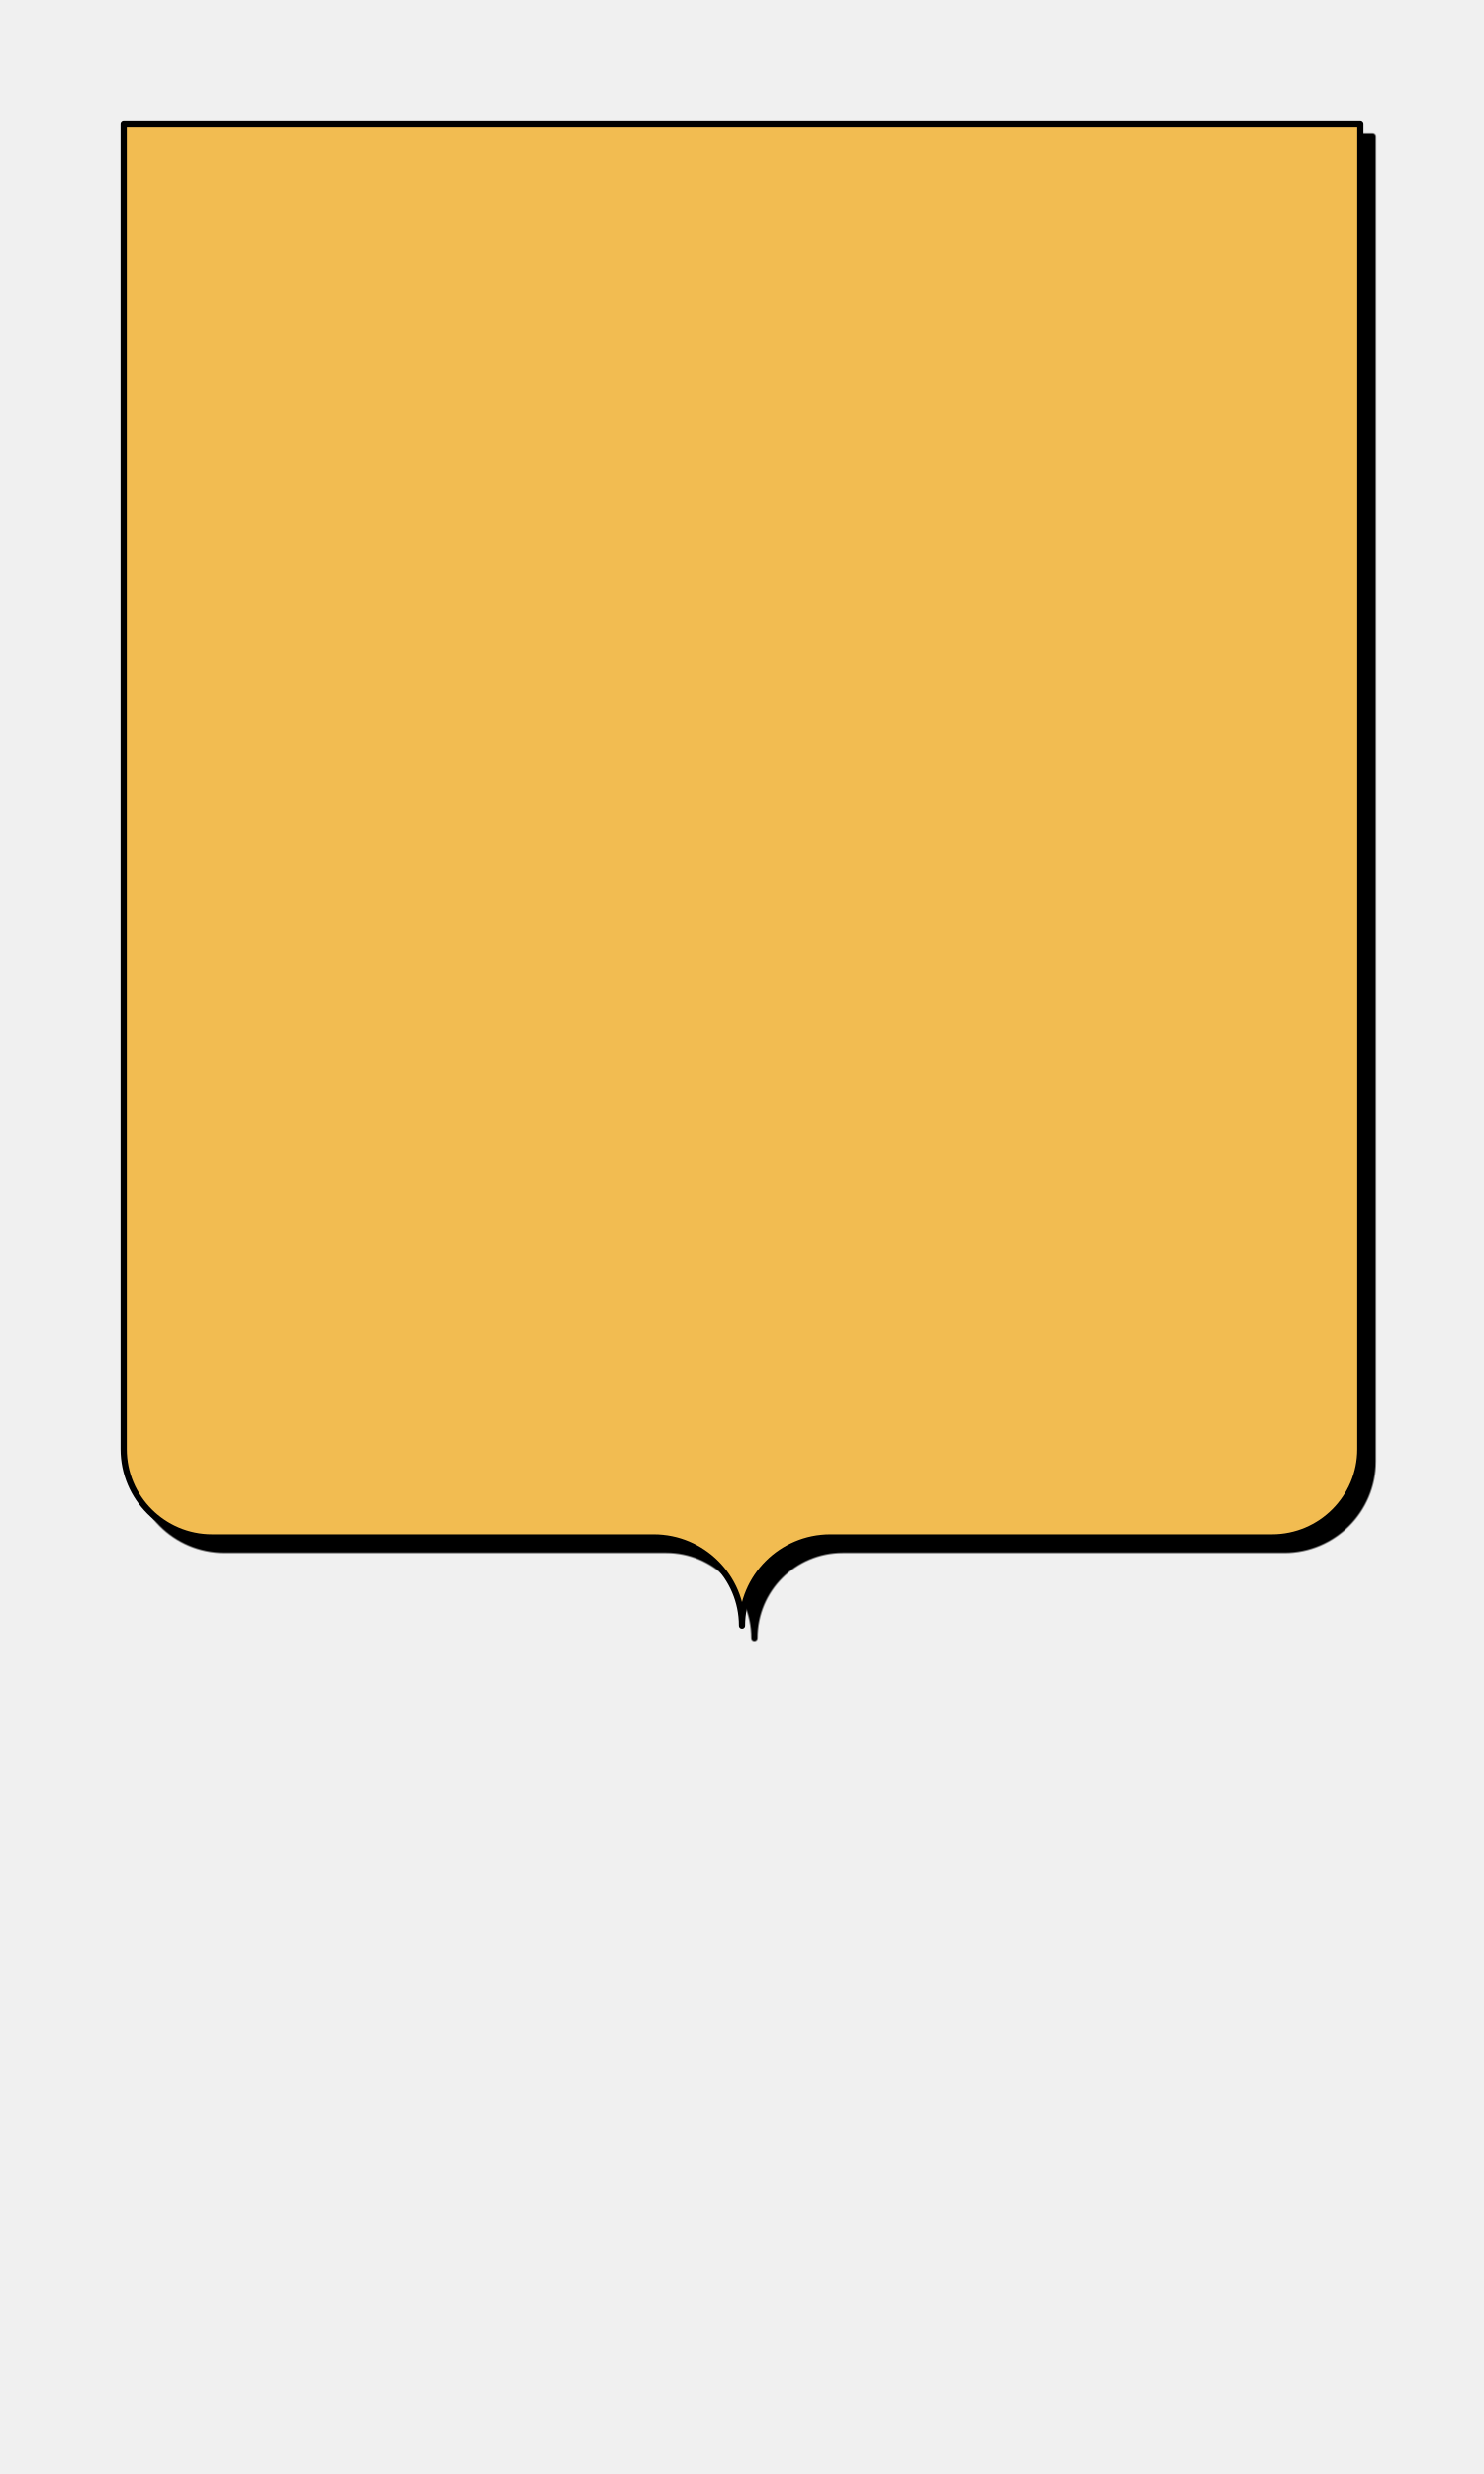
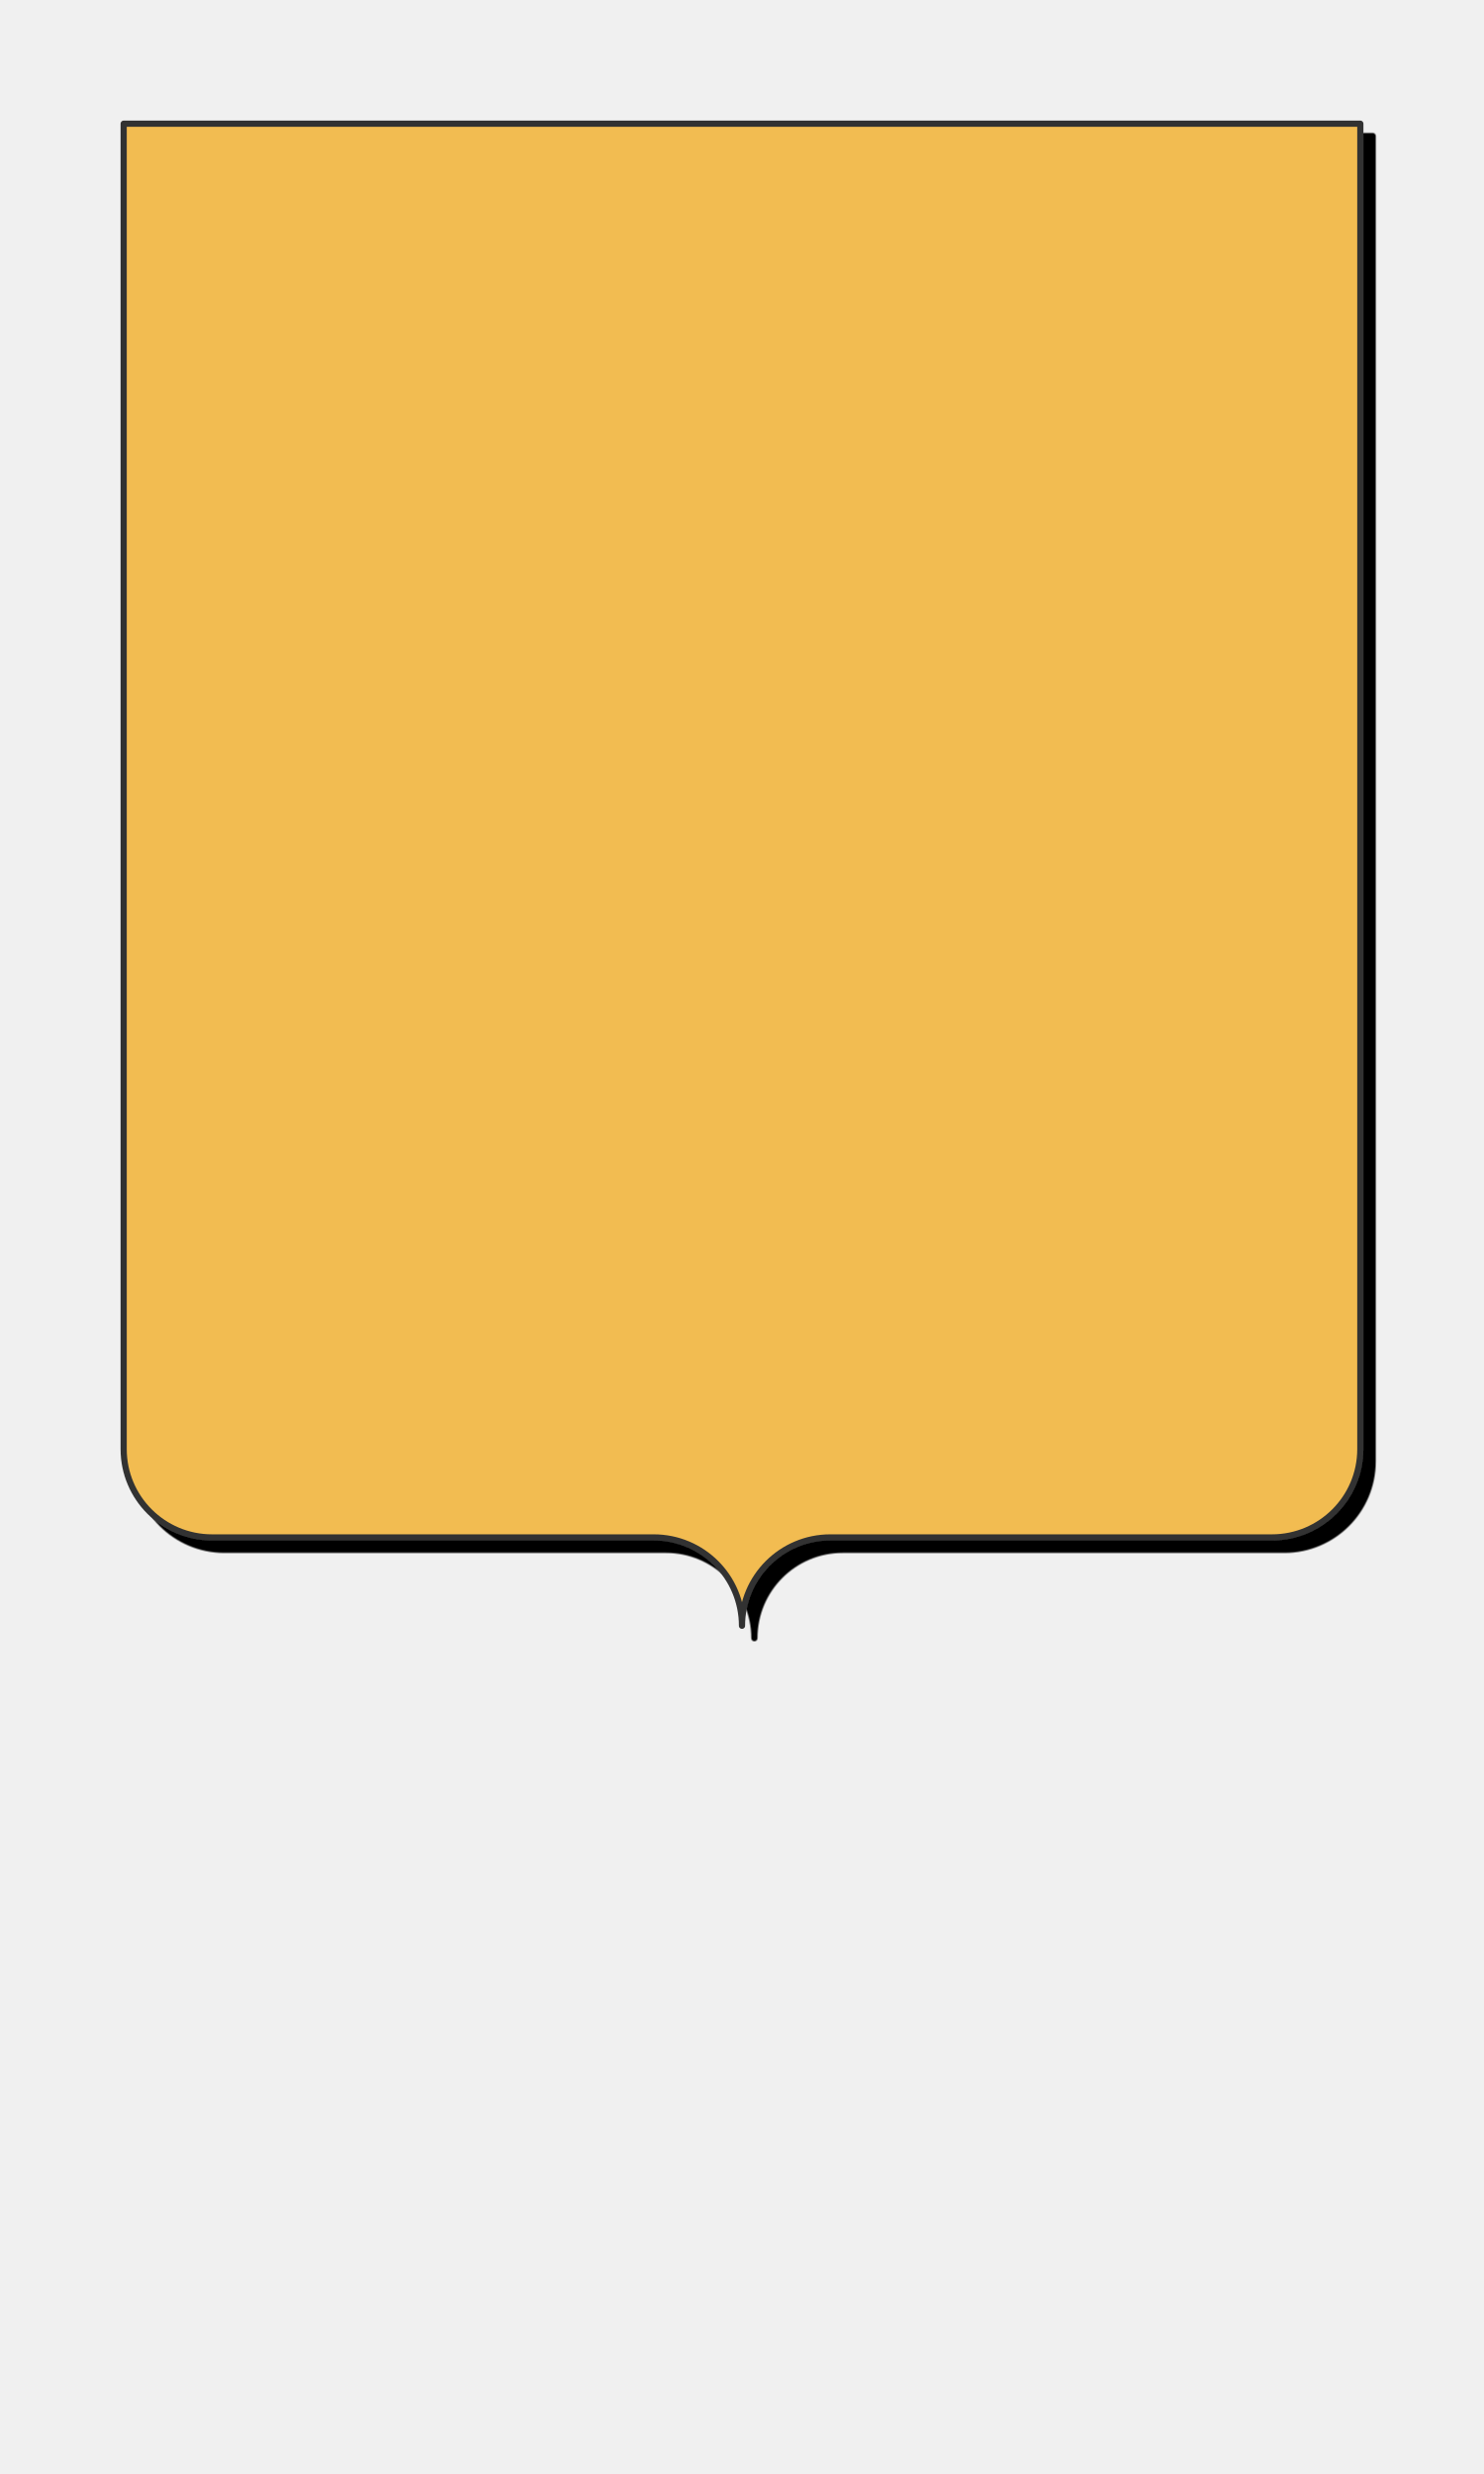
<svg xmlns="http://www.w3.org/2000/svg" preserveAspectRatio="xMidYMin slice" version="1.1" viewBox="0 0 120 200">
  <g transform="translate(10,10)">
    <g filter="url(#shadow)">
      <g>
        <defs>
          <filter height="200%" id="shadow" width="200%" x="-20%" y="-20%">
            <feOffset dx="1" dy="1" in="SourceAlpha" result="offsetOut" />
            <feGaussianBlur in="offsetOut" result="blurOut" std-deviation="5" />
            <feBlend in2="blurOut" in="SourceGraphic" mode="normal" />
          </filter>
          <pattern height="20" id="void" patternUnits="userSpaceOnUse" width="20">
            <rect fill="#fff" height="20" width="20" x="0" y="0" />
            <rect fill="#ddd" height="10" width="10" x="0" y="0" />
            <rect fill="#ddd" height="10" width="10" x="10" y="10" />
          </pattern>
          <pattern height="4" id="selected" patternUnits="userSpaceOnUse" width="4">
            <rect fill="#f5f5f5" height="4" width="4" x="0" y="0" />
            <g fill="#000">
              <circle cx="0" cy="0" r="0.3" />
              <circle cx="4" cy="0" r="0.3" />
              <circle cx="0" cy="4" r="0.3" />
              <circle cx="4" cy="4" r="0.3" />
              <circle cx="2" cy="2" r="0.3" />
            </g>
          </pattern>
          <pattern height="20" id="ermine" patternUnits="userSpaceOnUse" width="12.5" x="-3.125" y="-5">
            <rect fill="#f6f6f6" height="20" width="12.5" x="0" y="0" />
            <g fill="#333333">
              <path d="M 47.758,0 C 60.325,15.689 25.137,21.899 44.167,36.607     52.246,41.674 71.274,30.723 54.578,17.322     52.423,16.178 62.12,8.335 47.758,0 Z m 21.182,36.935 c     -3.232,0.327 -6.283,2.29 -9.155,7.193 -3.591,8.335     12.209,22.717 22.981,5.066 C 83.484,47.07 94.076,53.932     100,39.386 89.946,49.846 79.713,37.425 70.378,36.935 Z     M 29.805,37.099 C 20.469,37.589 10.054,50.173 0,39.55     5.924,54.096 16.519,47.07 17.416,49.358 28.009,67.009     43.806,52.627 40.215,44.292 36.984,38.736 33.395,36.936     29.805,37.099 Z m 21.004,10.132 c -8.258,37.262     -23.516,63.577 -40.212,82.535 7.002,-1.961     14.719,-7.192 22.259,-11.932 -4.668,9.806 -9.155,18.141     -13.822,26.803 2.693,-0.981 11.49,-9.644 23.339,-22.392     1.795,17.487 4.305,25.824 8.075,37.755 3.052,-11.93     5.208,-19.941 7.542,-37.918 7.181,8.008 14.002,16.18     23.696,23.044 L 68.221,117.347 c 7.002,4.413     14.723,10.293 22.084,12.744 C 72.711,110.152     57.989,84.494 50.808,47.232 Z" transform="scale(0.0625,0.0625)" />
              <path d="M 47.758,0 C 60.325,15.689 25.137,21.899 44.167,36.607     52.246,41.674 71.274,30.723 54.578,17.322     52.423,16.178 62.12,8.335 47.758,0 Z m 21.182,36.935 c     -3.232,0.327 -6.283,2.29 -9.155,7.193 -3.591,8.335     12.209,22.717 22.981,5.066 C 83.484,47.07 94.076,53.932     100,39.386 89.946,49.846 79.713,37.425 70.378,36.935 Z     M 29.805,37.099 C 20.469,37.589 10.054,50.173 0,39.55     5.924,54.096 16.519,47.07 17.416,49.358 28.009,67.009     43.806,52.627 40.215,44.292 36.984,38.736 33.395,36.936     29.805,37.099 Z m 21.004,10.132 c -8.258,37.262     -23.516,63.577 -40.212,82.535 7.002,-1.961     14.719,-7.192 22.259,-11.932 -4.668,9.806 -9.155,18.141     -13.822,26.803 2.693,-0.981 11.49,-9.644 23.339,-22.392     1.795,17.487 4.305,25.824 8.075,37.755 3.052,-11.93     5.208,-19.941 7.542,-37.918 7.181,8.008 14.002,16.18     23.696,23.044 L 68.221,117.347 c 7.002,4.413     14.723,10.293 22.084,12.744 C 72.711,110.152     57.989,84.494 50.808,47.232 Z" transform="translate(6.25,10) scale(0.0625,0.0625)" />
            </g>
          </pattern>
          <pattern height="20" id="ermines" patternUnits="userSpaceOnUse" width="12.5" x="-3.125" y="-5">
            <rect fill="#333333" height="20" width="12.5" x="0" y="0" />
            <g fill="#f6f6f6">
              <path d="M 47.758,0 C 60.325,15.689 25.137,21.899 44.167,36.607     52.246,41.674 71.274,30.723 54.578,17.322     52.423,16.178 62.12,8.335 47.758,0 Z m 21.182,36.935 c     -3.232,0.327 -6.283,2.29 -9.155,7.193 -3.591,8.335     12.209,22.717 22.981,5.066 C 83.484,47.07 94.076,53.932     100,39.386 89.946,49.846 79.713,37.425 70.378,36.935 Z     M 29.805,37.099 C 20.469,37.589 10.054,50.173 0,39.55     5.924,54.096 16.519,47.07 17.416,49.358 28.009,67.009     43.806,52.627 40.215,44.292 36.984,38.736 33.395,36.936     29.805,37.099 Z m 21.004,10.132 c -8.258,37.262     -23.516,63.577 -40.212,82.535 7.002,-1.961     14.719,-7.192 22.259,-11.932 -4.668,9.806 -9.155,18.141     -13.822,26.803 2.693,-0.981 11.49,-9.644 23.339,-22.392     1.795,17.487 4.305,25.824 8.075,37.755 3.052,-11.93     5.208,-19.941 7.542,-37.918 7.181,8.008 14.002,16.18     23.696,23.044 L 68.221,117.347 c 7.002,4.413     14.723,10.293 22.084,12.744 C 72.711,110.152     57.989,84.494 50.808,47.232 Z" transform="scale(0.0625,0.0625)" />
              <path d="M 47.758,0 C 60.325,15.689 25.137,21.899 44.167,36.607     52.246,41.674 71.274,30.723 54.578,17.322     52.423,16.178 62.12,8.335 47.758,0 Z m 21.182,36.935 c     -3.232,0.327 -6.283,2.29 -9.155,7.193 -3.591,8.335     12.209,22.717 22.981,5.066 C 83.484,47.07 94.076,53.932     100,39.386 89.946,49.846 79.713,37.425 70.378,36.935 Z     M 29.805,37.099 C 20.469,37.589 10.054,50.173 0,39.55     5.924,54.096 16.519,47.07 17.416,49.358 28.009,67.009     43.806,52.627 40.215,44.292 36.984,38.736 33.395,36.936     29.805,37.099 Z m 21.004,10.132 c -8.258,37.262     -23.516,63.577 -40.212,82.535 7.002,-1.961     14.719,-7.192 22.259,-11.932 -4.668,9.806 -9.155,18.141     -13.822,26.803 2.693,-0.981 11.49,-9.644 23.339,-22.392     1.795,17.487 4.305,25.824 8.075,37.755 3.052,-11.93     5.208,-19.941 7.542,-37.918 7.181,8.008 14.002,16.18     23.696,23.044 L 68.221,117.347 c 7.002,4.413     14.723,10.293 22.084,12.744 C 72.711,110.152     57.989,84.494 50.808,47.232 Z" transform="translate(6.25,10) scale(0.0625,0.0625)" />
            </g>
          </pattern>
          <pattern height="20" id="erminois" patternUnits="userSpaceOnUse" width="12.5" x="-3.125" y="-5">
            <rect fill="#f2bc51" height="20" width="12.5" x="0" y="0" />
            <g fill="#333333">
              <path d="M 47.758,0 C 60.325,15.689 25.137,21.899 44.167,36.607     52.246,41.674 71.274,30.723 54.578,17.322     52.423,16.178 62.12,8.335 47.758,0 Z m 21.182,36.935 c     -3.232,0.327 -6.283,2.29 -9.155,7.193 -3.591,8.335     12.209,22.717 22.981,5.066 C 83.484,47.07 94.076,53.932     100,39.386 89.946,49.846 79.713,37.425 70.378,36.935 Z     M 29.805,37.099 C 20.469,37.589 10.054,50.173 0,39.55     5.924,54.096 16.519,47.07 17.416,49.358 28.009,67.009     43.806,52.627 40.215,44.292 36.984,38.736 33.395,36.936     29.805,37.099 Z m 21.004,10.132 c -8.258,37.262     -23.516,63.577 -40.212,82.535 7.002,-1.961     14.719,-7.192 22.259,-11.932 -4.668,9.806 -9.155,18.141     -13.822,26.803 2.693,-0.981 11.49,-9.644 23.339,-22.392     1.795,17.487 4.305,25.824 8.075,37.755 3.052,-11.93     5.208,-19.941 7.542,-37.918 7.181,8.008 14.002,16.18     23.696,23.044 L 68.221,117.347 c 7.002,4.413     14.723,10.293 22.084,12.744 C 72.711,110.152     57.989,84.494 50.808,47.232 Z" transform="scale(0.0625,0.0625)" />
              <path d="M 47.758,0 C 60.325,15.689 25.137,21.899 44.167,36.607     52.246,41.674 71.274,30.723 54.578,17.322     52.423,16.178 62.12,8.335 47.758,0 Z m 21.182,36.935 c     -3.232,0.327 -6.283,2.29 -9.155,7.193 -3.591,8.335     12.209,22.717 22.981,5.066 C 83.484,47.07 94.076,53.932     100,39.386 89.946,49.846 79.713,37.425 70.378,36.935 Z     M 29.805,37.099 C 20.469,37.589 10.054,50.173 0,39.55     5.924,54.096 16.519,47.07 17.416,49.358 28.009,67.009     43.806,52.627 40.215,44.292 36.984,38.736 33.395,36.936     29.805,37.099 Z m 21.004,10.132 c -8.258,37.262     -23.516,63.577 -40.212,82.535 7.002,-1.961     14.719,-7.192 22.259,-11.932 -4.668,9.806 -9.155,18.141     -13.822,26.803 2.693,-0.981 11.49,-9.644 23.339,-22.392     1.795,17.487 4.305,25.824 8.075,37.755 3.052,-11.93     5.208,-19.941 7.542,-37.918 7.181,8.008 14.002,16.18     23.696,23.044 L 68.221,117.347 c 7.002,4.413     14.723,10.293 22.084,12.744 C 72.711,110.152     57.989,84.494 50.808,47.232 Z" transform="translate(6.25,10) scale(0.0625,0.0625)" />
            </g>
          </pattern>
          <pattern height="20" id="pean" patternUnits="userSpaceOnUse" width="12.5" x="-3.125" y="-5">
            <rect fill="#333333" height="20" width="12.5" x="0" y="0" />
            <g fill="#f2bc51">
              <path d="M 47.758,0 C 60.325,15.689 25.137,21.899 44.167,36.607     52.246,41.674 71.274,30.723 54.578,17.322     52.423,16.178 62.12,8.335 47.758,0 Z m 21.182,36.935 c     -3.232,0.327 -6.283,2.29 -9.155,7.193 -3.591,8.335     12.209,22.717 22.981,5.066 C 83.484,47.07 94.076,53.932     100,39.386 89.946,49.846 79.713,37.425 70.378,36.935 Z     M 29.805,37.099 C 20.469,37.589 10.054,50.173 0,39.55     5.924,54.096 16.519,47.07 17.416,49.358 28.009,67.009     43.806,52.627 40.215,44.292 36.984,38.736 33.395,36.936     29.805,37.099 Z m 21.004,10.132 c -8.258,37.262     -23.516,63.577 -40.212,82.535 7.002,-1.961     14.719,-7.192 22.259,-11.932 -4.668,9.806 -9.155,18.141     -13.822,26.803 2.693,-0.981 11.49,-9.644 23.339,-22.392     1.795,17.487 4.305,25.824 8.075,37.755 3.052,-11.93     5.208,-19.941 7.542,-37.918 7.181,8.008 14.002,16.18     23.696,23.044 L 68.221,117.347 c 7.002,4.413     14.723,10.293 22.084,12.744 C 72.711,110.152     57.989,84.494 50.808,47.232 Z" transform="scale(0.0625,0.0625)" />
              <path d="M 47.758,0 C 60.325,15.689 25.137,21.899 44.167,36.607     52.246,41.674 71.274,30.723 54.578,17.322     52.423,16.178 62.12,8.335 47.758,0 Z m 21.182,36.935 c     -3.232,0.327 -6.283,2.29 -9.155,7.193 -3.591,8.335     12.209,22.717 22.981,5.066 C 83.484,47.07 94.076,53.932     100,39.386 89.946,49.846 79.713,37.425 70.378,36.935 Z     M 29.805,37.099 C 20.469,37.589 10.054,50.173 0,39.55     5.924,54.096 16.519,47.07 17.416,49.358 28.009,67.009     43.806,52.627 40.215,44.292 36.984,38.736 33.395,36.936     29.805,37.099 Z m 21.004,10.132 c -8.258,37.262     -23.516,63.577 -40.212,82.535 7.002,-1.961     14.719,-7.192 22.259,-11.932 -4.668,9.806 -9.155,18.141     -13.822,26.803 2.693,-0.981 11.49,-9.644 23.339,-22.392     1.795,17.487 4.305,25.824 8.075,37.755 3.052,-11.93     5.208,-19.941 7.542,-37.918 7.181,8.008 14.002,16.18     23.696,23.044 L 68.221,117.347 c 7.002,4.413     14.723,10.293 22.084,12.744 C 72.711,110.152     57.989,84.494 50.808,47.232 Z" transform="translate(6.25,10) scale(0.0625,0.0625)" />
            </g>
          </pattern>
        </defs>
        <defs>
          <clipPath id="mask_1">
            <path d="M50 0h50v107.143a7.143 7.143 0 0 1-7.143 7.143h-35.714a7.143 7.143 0 0 0-7.143 7.143 7.143 7.143 0 0 0-7.143-7.143h-35.714a7.143 7.143 0 0 1-7.143-7.143v-107.143h50z" fill="#fff" stroke="none" />
          </clipPath>
        </defs>
        <g clip-path="url(#mask_1)">
          <g>
            <g>
              <path d="M50 0h50v107.143a7.143 7.143 0 0 1-7.143 7.143h-35.714a7.143 7.143 0 0 0-7.143 7.143 7.143 7.143 0 0 0-7.143-7.143h-35.714a7.143 7.143 0 0 1-7.143-7.143v-107.143h50z" fill="#f0f0f0" />
              <g style="pointer-events:visiblePainted;cursor:pointer;">
                <rect fill="#f2bc51" height="1100" width="1100" x="-500" y="-500" />
              </g>
            </g>
          </g>
        </g>
-         <g fill="none" stroke-linecap="round" stroke-linejoin="round" stroke-width="0.5" stroke="#000001">
+         <g fill="none" stroke-linecap="round" stroke-linejoin="round" stroke-width="0.5" stroke="#333333">
          <path d="M50 0h50v107.143a7.143 7.143 0 0 1-7.143 7.143h-35.714a7.143 7.143 0 0 0-7.143 7.143 7.143 7.143 0 0 0-7.143-7.143h-35.714a7.143 7.143 0 0 1-7.143-7.143v-107.143h50z" />
        </g>
      </g>
    </g>
  </g>
</svg>
